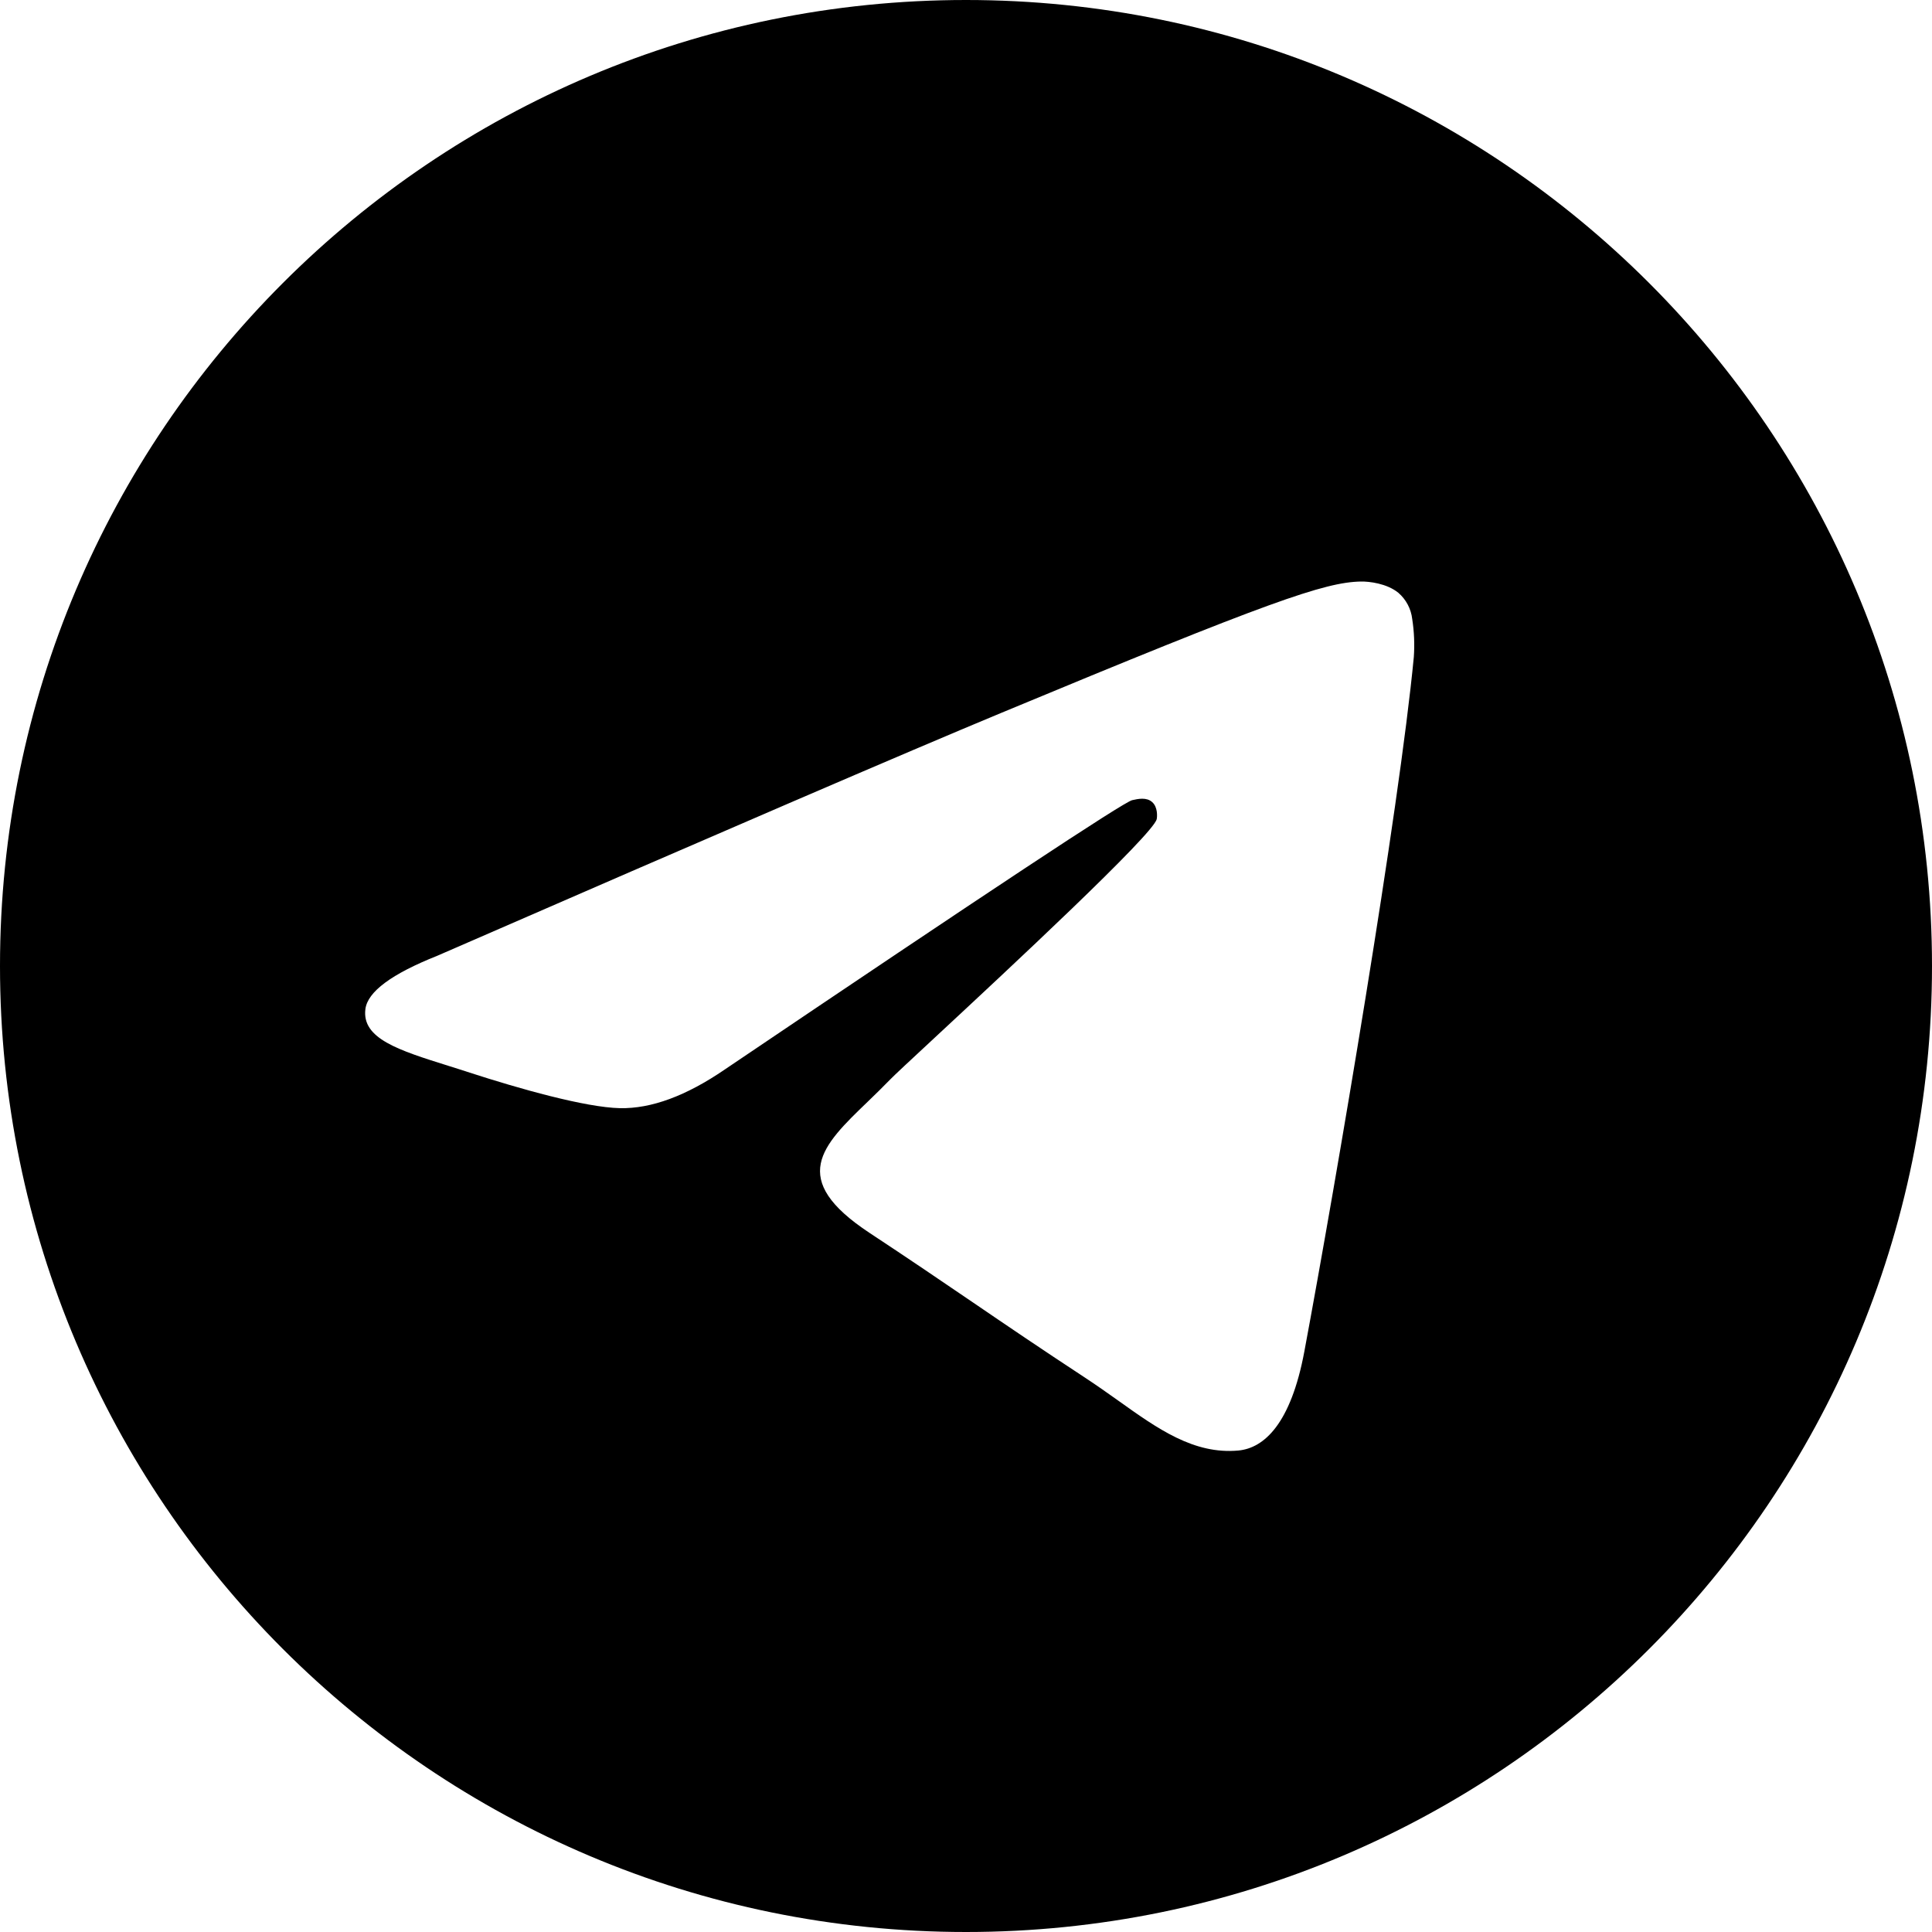
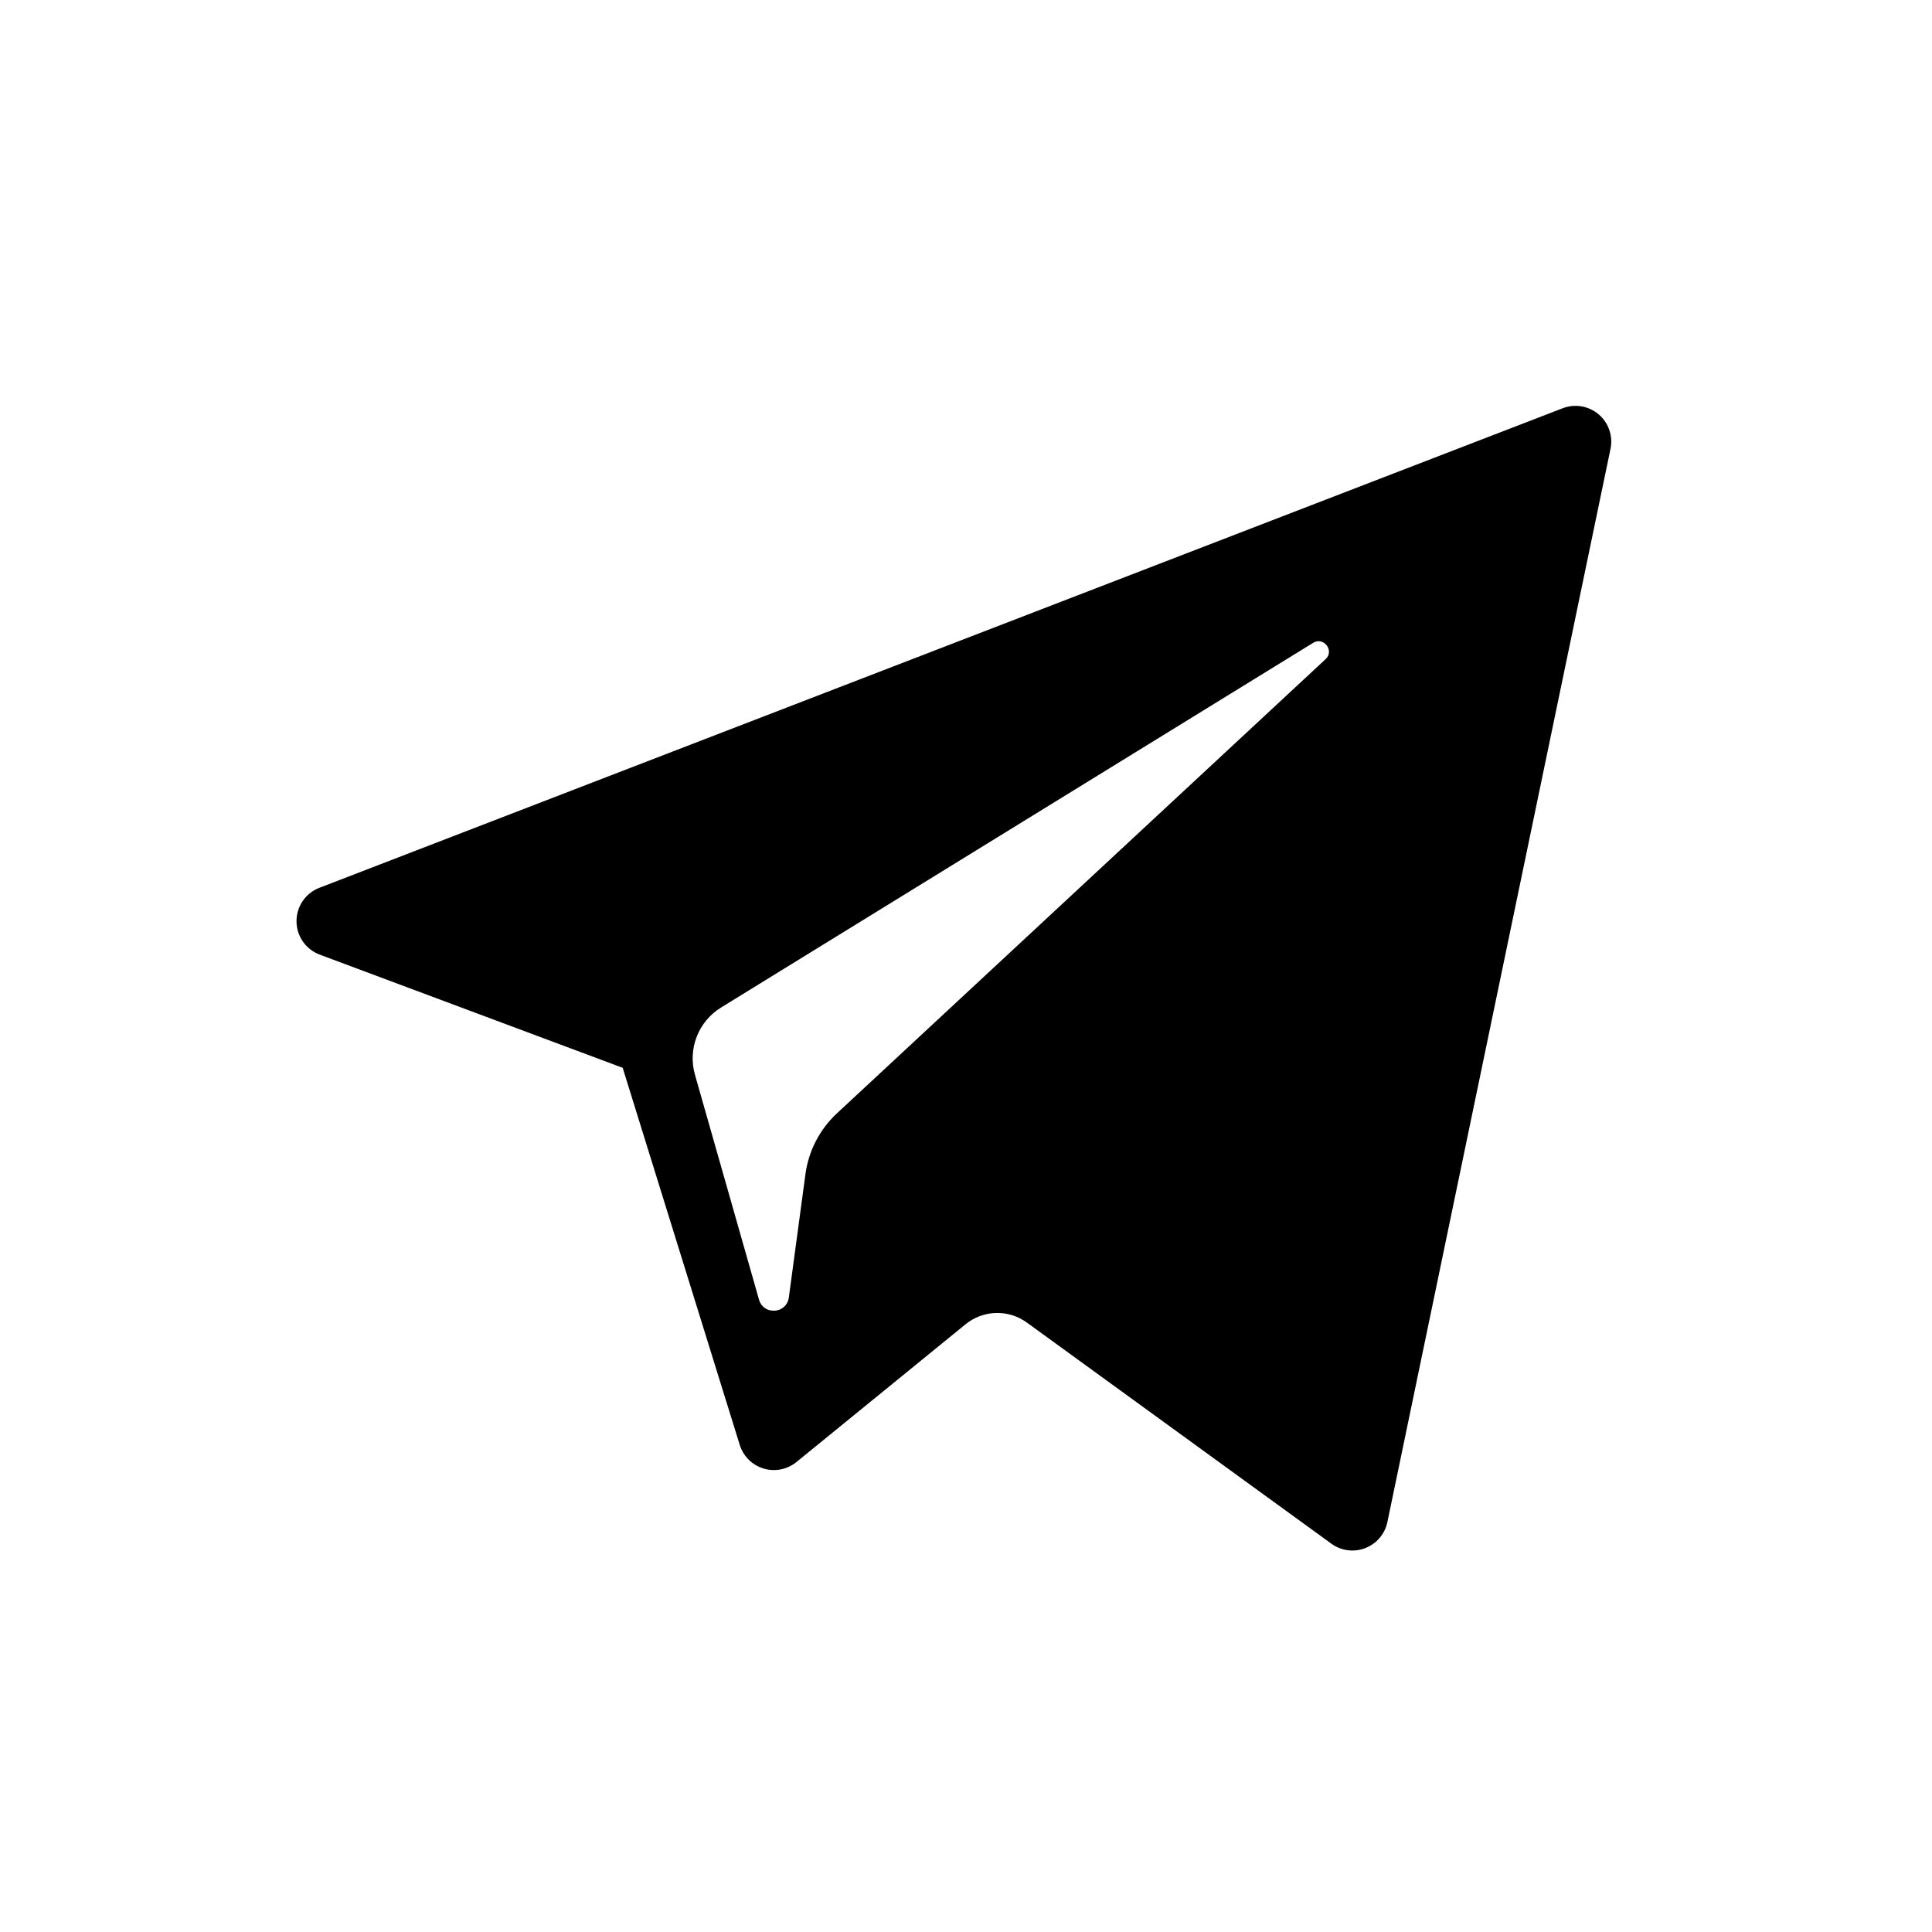
- <svg xmlns="http://www.w3.org/2000/svg" width="24" height="24" fill="none">
-   <path fill-rule="evenodd" clip-rule="evenodd" d="M24 12c0 6.627-5.373 12-12 12S0 18.627 0 12 5.373 0 12 0s12 5.373 12 12zM12.43 8.859c-1.167.485-3.5 1.49-6.998 3.014-.568.226-.866.447-.893.663-.046.366.412.51 1.034.705.085.027.173.054.263.084.613.199 1.437.432 1.865.441.389.008.823-.152 1.302-.48 3.268-2.207 4.955-3.322 5.061-3.346.075-.017.179-.039.249.024.07.062.063.18.056.212-.046.193-1.84 1.862-2.77 2.726-.29.269-.495.46-.537.504-.094.097-.19.19-.282.279-.57.548-.996.96.024 1.632.49.323.882.59 1.273.856.427.291.853.581 1.405.943.14.092.274.187.405.28.497.355.944.673 1.496.623.32-.03.652-.331.82-1.23.397-2.126 1.179-6.73 1.36-8.628a2.112 2.112 0 0 0-.02-.472.506.506 0 0 0-.172-.325c-.143-.117-.365-.142-.465-.14-.451.008-1.143.249-4.476 1.635z" fill="currentColor" />
+ <svg xmlns="http://www.w3.org/2000/svg" width="20" height="20">
+   <path d="M16.177 4.226 3.305 9.191a.37.37 0 0 0 .004.691l3.137 1.172 1.212 3.904a.37.37 0 0 0 .588.176l1.748-1.424a.52.52 0 0 1 .636-.019l3.152 2.289a.37.37 0 0 0 .58-.223l2.31-11.111a.37.37 0 0 0-.495-.42m-8.32 9.227-.663-2.328a.618.618 0 0 1 .27-.695l6.129-3.775c.11-.068.224.082.129.169l-5.059 4.702a1.052 1.052 0 0 0-.325.628l-.172 1.277a.154.154 0 0 1-.157.137.152.152 0 0 1-.152-.115" fill="currentColor" fill-rule="nonzero" />
</svg>
